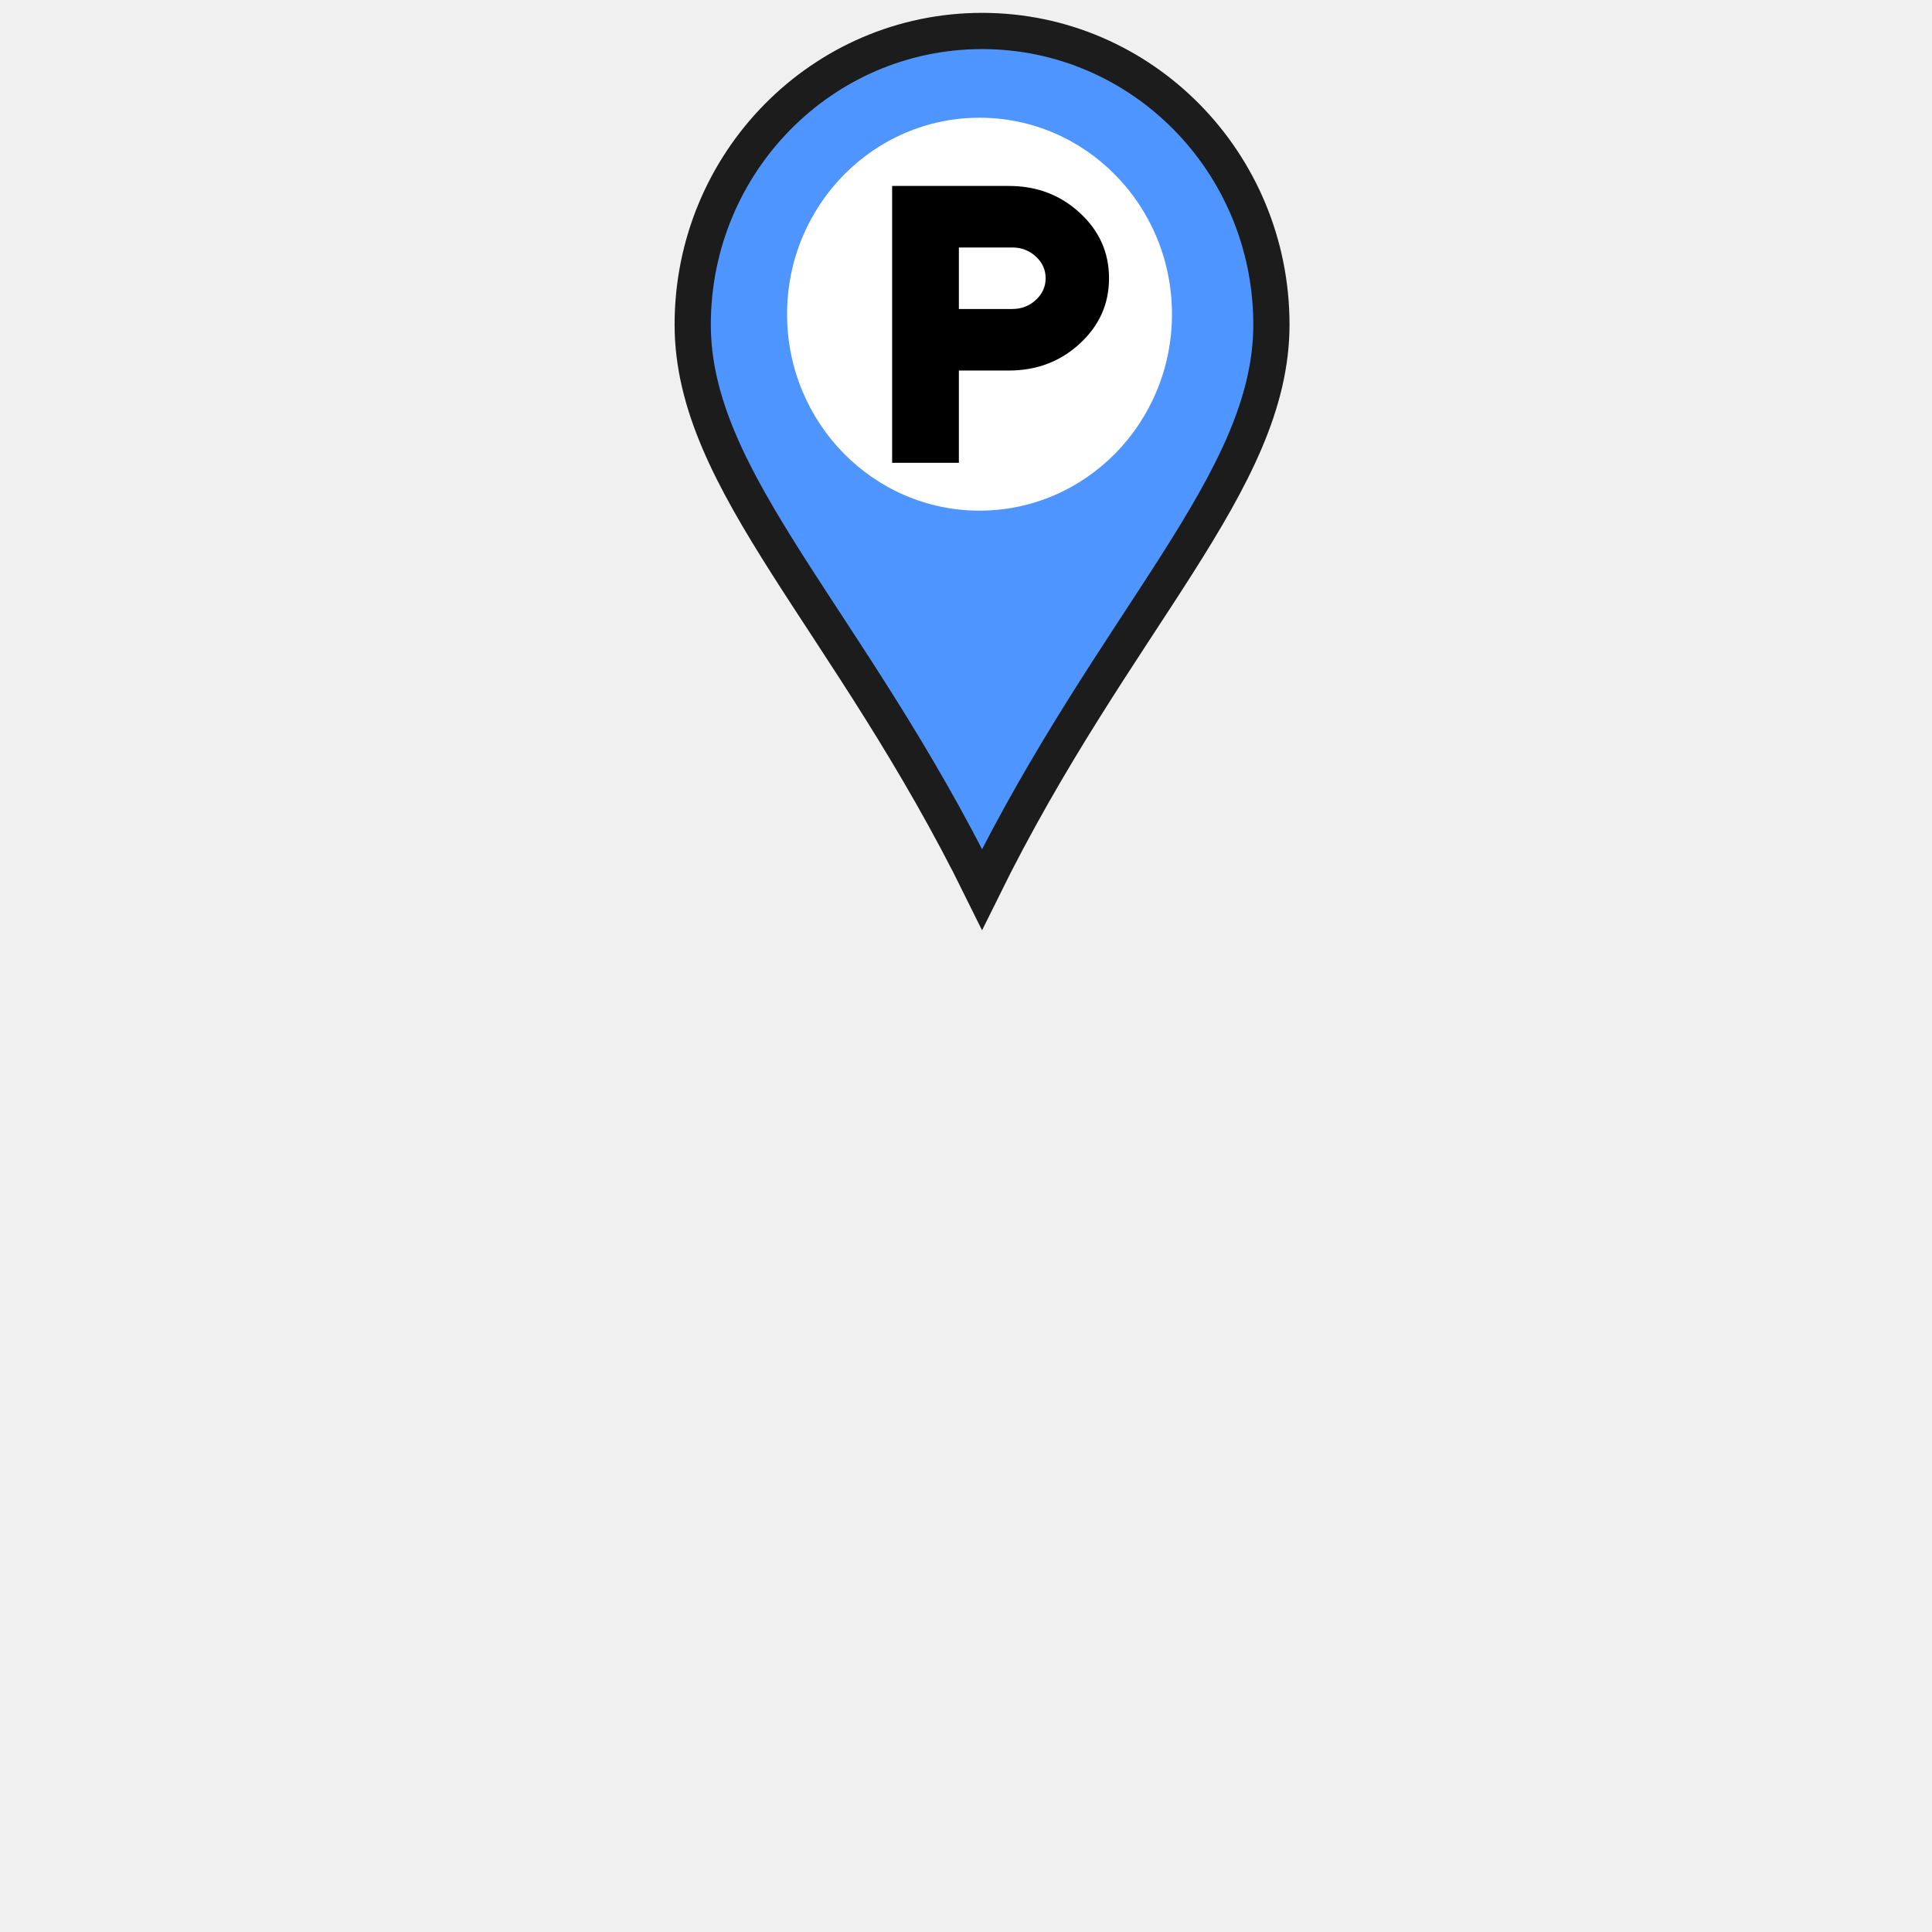
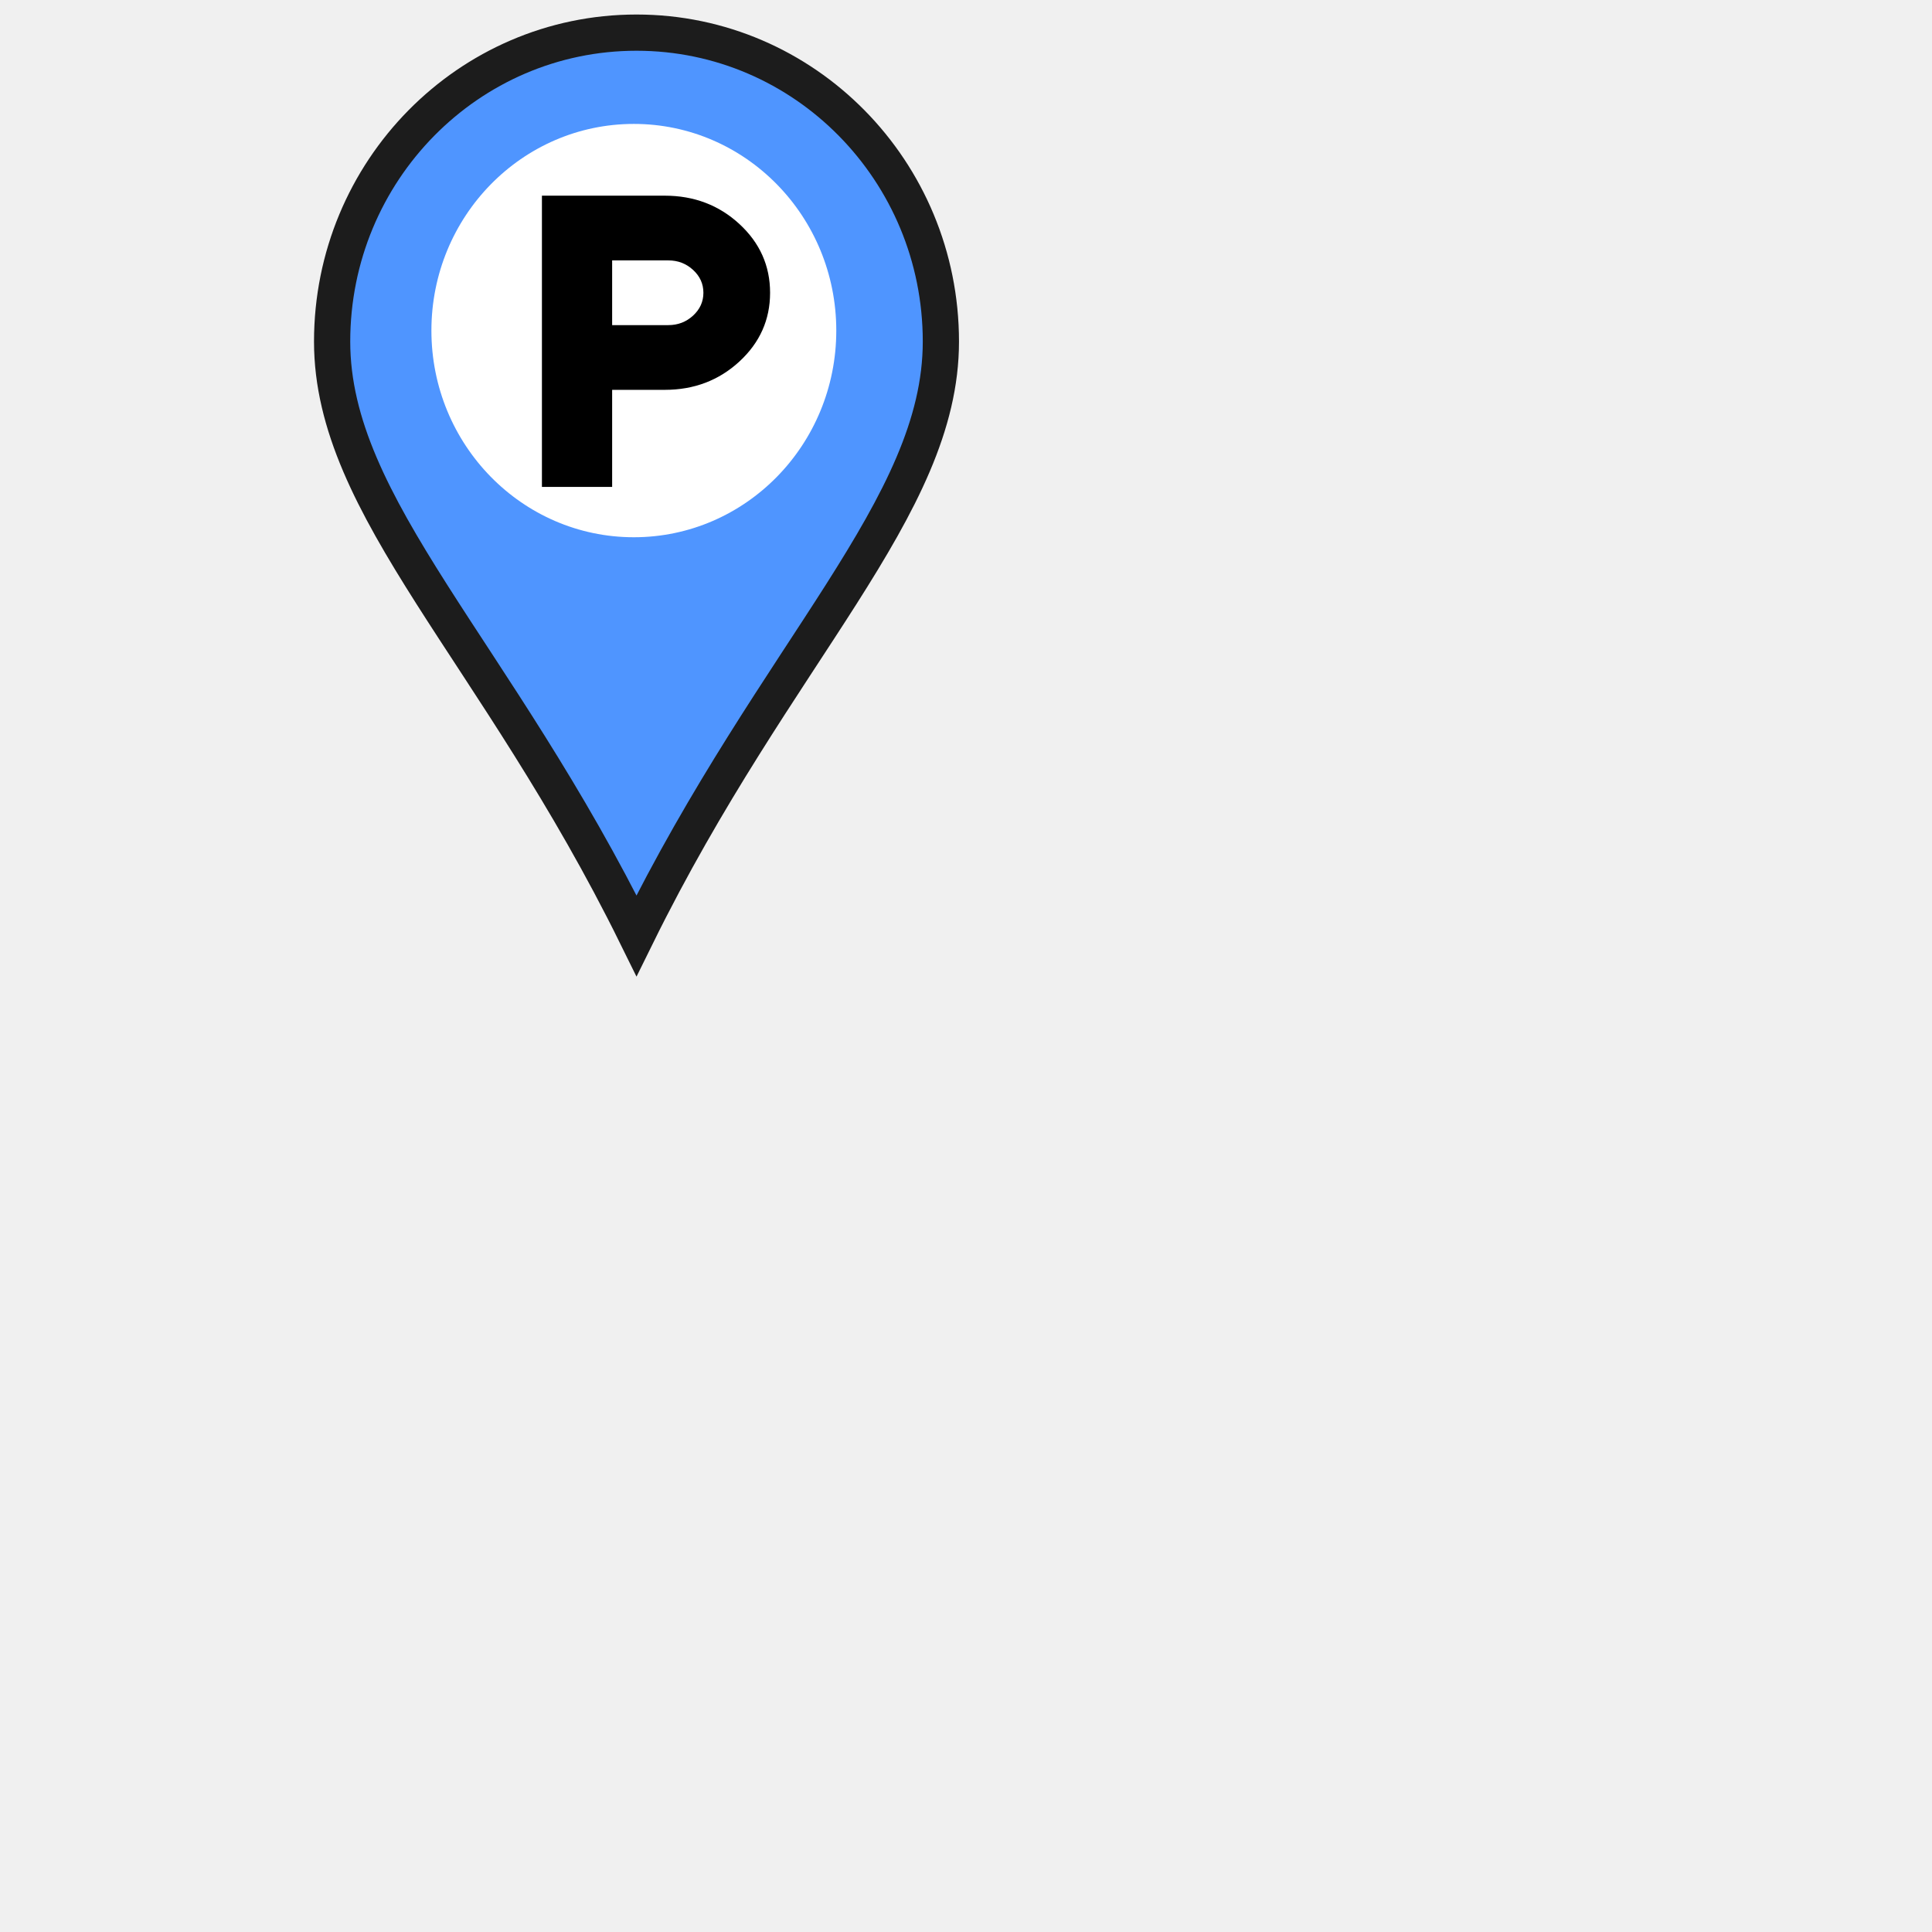
<svg xmlns="http://www.w3.org/2000/svg" width="64" height="64" viewBox="0 0 64 64" version="1.1" id="svg3">
  <defs id="defs3" />
-   <path d="m 32.532,1.026 c -5.293,0 -9.585,4.355 -9.585,9.727 0,5.238 5.161,9.727 9.585,18.707 4.424,-8.979 9.585,-13.469 9.585,-18.707 0,-5.372 -4.291,-9.727 -9.585,-9.727 z" fill="#4f95ff" stroke="#1c1c1c" stroke-width="1.2" id="path1" />
-   <ellipse cx="32.448" cy="10.408" fill="#ffffff" id="circle1" style="stroke-width:0.379" rx="6.375" ry="6.508" />
-   <path d="M 29.553,15.331 V 6.16 h 3.869 c 0.921,0 1.704,0.297 2.349,0.892 0.645,0.594 0.967,1.316 0.967,2.165 0,0.849 -0.322,1.571 -0.967,2.165 -0.645,0.594 -1.428,0.892 -2.349,0.892 H 31.764 v 3.057 z m 2.211,-5.095 h 1.768 c 0.304,0 0.564,-0.1 0.781,-0.299 0.216,-0.2 0.325,-0.439 0.325,-0.72 0,-0.28 -0.108,-0.52 -0.325,-0.72 C 34.096,8.298 33.836,8.198 33.532,8.198 H 31.764 Z" fill="#000000" id="path1-5" style="stroke-width:4.808" />
+   <path d="m 21.085,1.081 c -5.569,0 -10.083,4.582 -10.083,10.234 0,5.51 5.429,10.234 10.083,19.68 C 25.739,21.548 31.168,16.825 31.168,11.315 31.168,5.663 26.654,1.081 21.085,1.081 Z" fill="#4f95ff" stroke="#1c1c1c" stroke-width="1.2" id="path1" />
+   <ellipse cx="20.997" cy="10.951" fill="#ffffff" id="circle1" style="stroke-width:0.399" rx="6.706" ry="6.846" />
+   <path d="M 17.952,16.13 V 6.482 h 4.07 c 0.969,0 1.793,0.313 2.471,0.938 0.678,0.625 1.017,1.385 1.017,2.278 0,0.893 -0.339,1.653 -1.017,2.278 -0.678,0.625 -1.502,0.938 -2.471,0.938 h -1.744 v 3.216 z m 2.326,-5.36 h 1.86 c 0.32,0 0.593,-0.105 0.821,-0.315 0.228,-0.21 0.342,-0.462 0.342,-0.757 0,-0.295 -0.114,-0.547 -0.342,-0.757 -0.228,-0.21 -0.501,-0.315 -0.821,-0.315 h -1.86 z" fill="#000000" id="path1-5" style="stroke-width:5.058" />
</svg>
